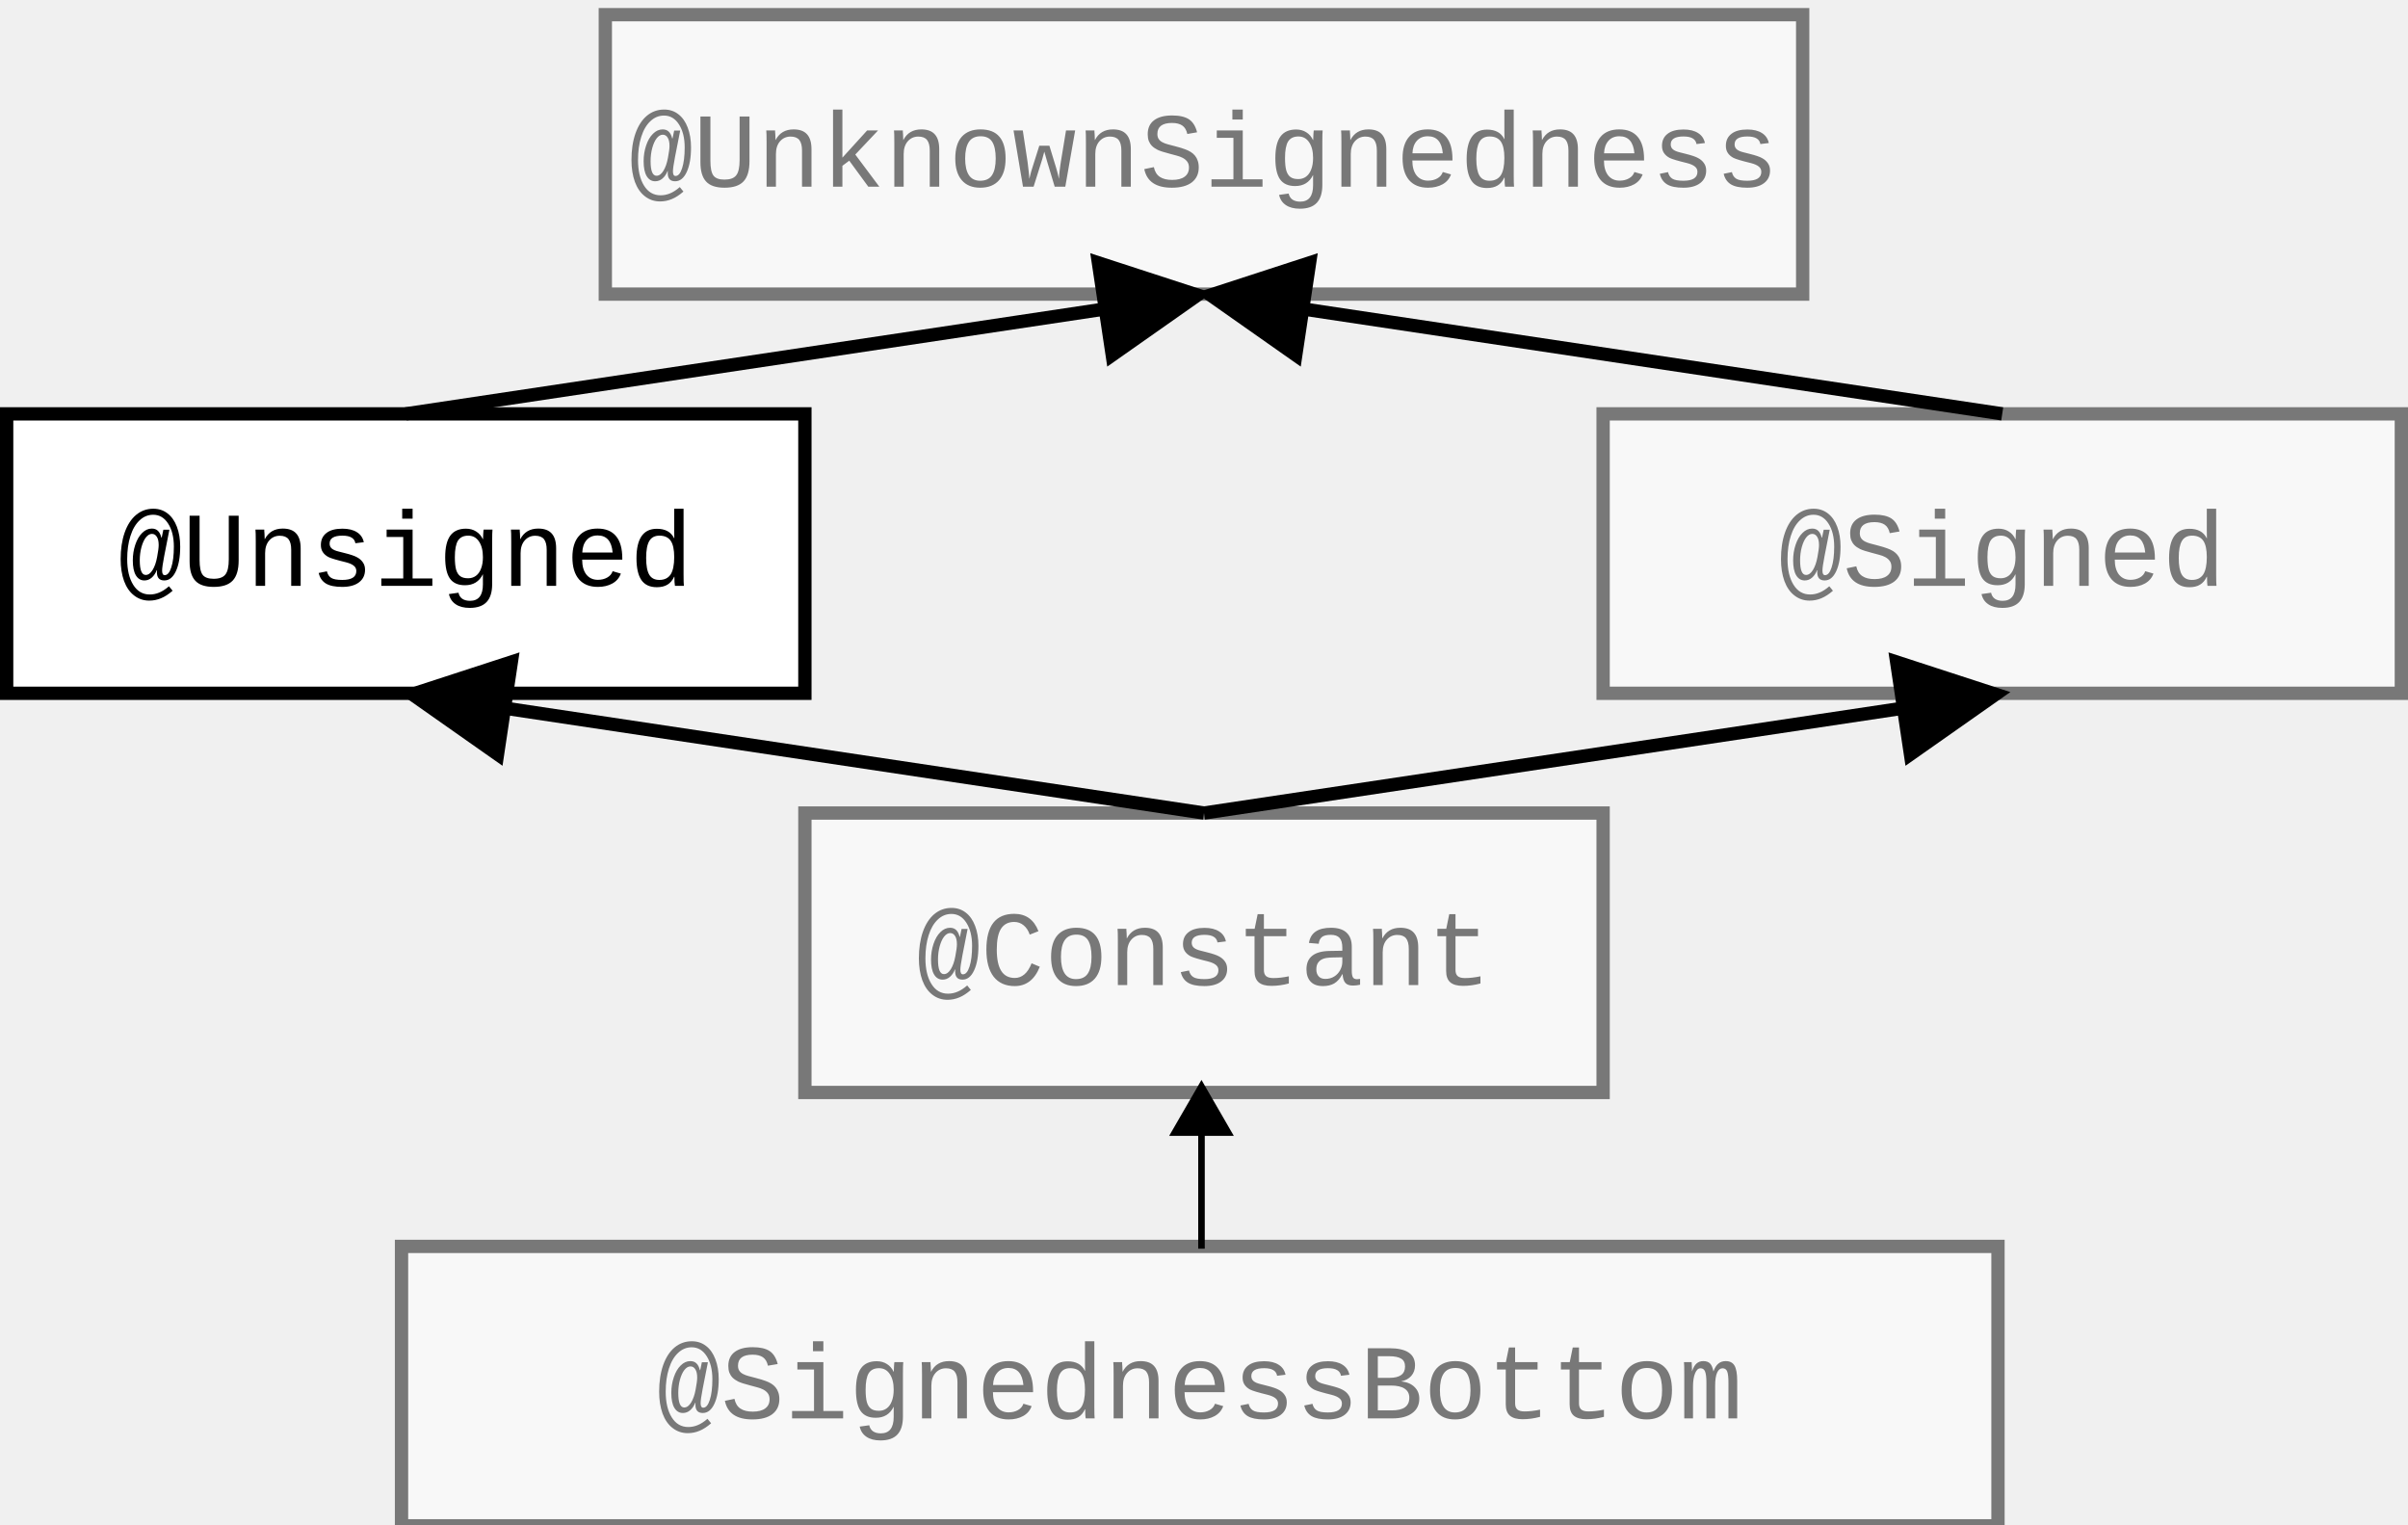
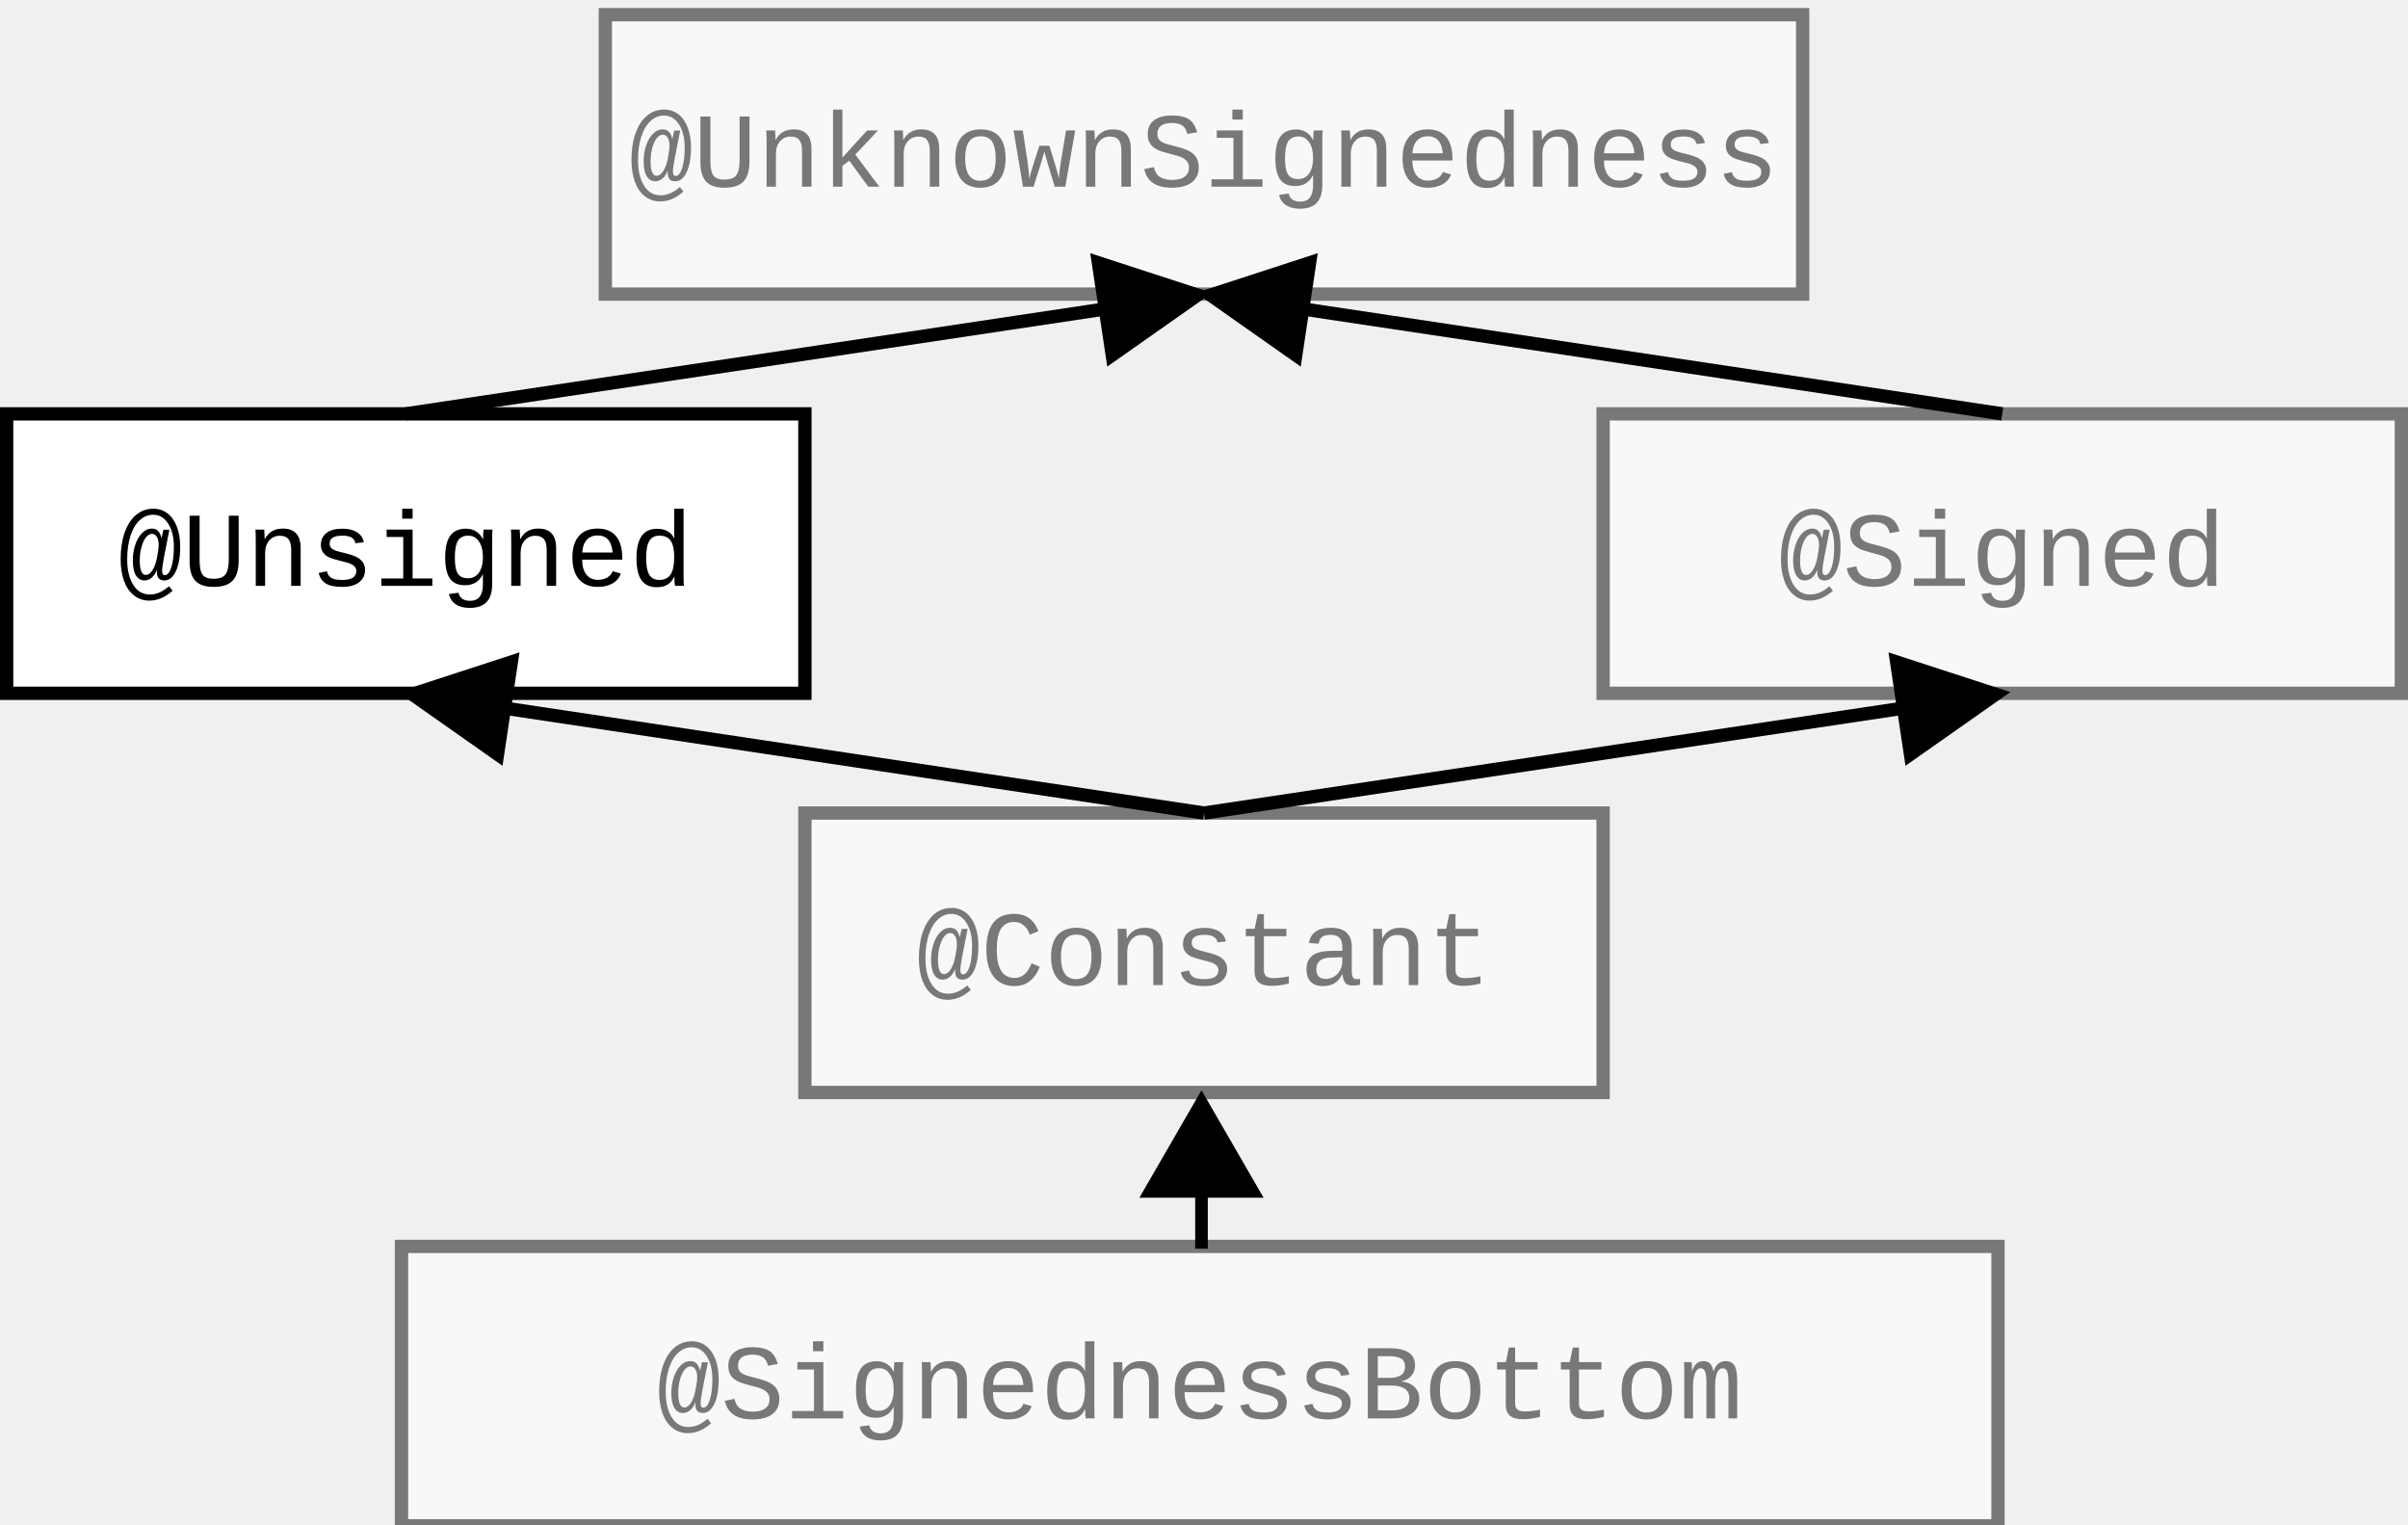
<svg xmlns="http://www.w3.org/2000/svg" width="9.455cm" height="5.985cm" viewBox="619 259 362 219.446" id="svg2" version="1.1">
  <defs id="defs78">
    <marker orient="auto" refY="0.0" refX="0.0" id="marker4669" style="overflow:visible">
      <path id="path4671" d="M 5.77,0.0 L -2.88,5.0 L -2.88,-5.0 L 5.77,0.0 z " style="fill-rule:evenodd;stroke:#000000;stroke-width:1pt;stroke-opacity:1;fill:#000000;fill-opacity:1" transform="scale(0.8)" />
    </marker>
    <marker orient="auto" refY="0.0" refX="0.0" id="TriangleOutL" style="overflow:visible">
      <path id="path4387" d="M 5.77,0.0 L -2.88,5.0 L -2.88,-5.0 L 5.77,0.0 z " style="fill-rule:evenodd;stroke:#000000;stroke-width:1pt;stroke-opacity:1;fill:#000000;fill-opacity:1" transform="scale(0.8)" />
    </marker>
    <marker orient="auto" refY="0.0" refX="0.0" id="Arrow1Lend" style="overflow:visible;">
      <path id="path4248" d="M 0.0,0.0 L 5.0,-5.0 L -12.5,0.0 L 5.0,5.0 L 0.0,0.0 z " style="fill-rule:evenodd;stroke:#000000;stroke-width:1pt;stroke-opacity:1;fill:#000000;fill-opacity:1" transform="scale(0.8) rotate(180) translate(12.5,0)" />
    </marker>
    <marker orient="auto" refY="0.0" refX="0.0" id="Arrow2Lend" style="overflow:visible;">
      <path id="path4266" style="fill-rule:evenodd;stroke-width:0.625;stroke-linejoin:round;stroke:#000000;stroke-opacity:1;fill:#000000;fill-opacity:1" d="M 8.719,4.034 L -2.207,0.016 L 8.719,-4.002 C 6.973,-1.63 6.983,1.616 8.719,4.034 z " transform="scale(1.1) rotate(180) translate(1,0)" />
    </marker>
  </defs>
  <g id="g4" transform="translate(-20,-3.642856)">
    <rect style="fill:#ffffff" x="640" y="320" width="120" height="42" id="rect6" />
    <rect style="fill:none;fill-opacity:0;stroke:#000000;stroke-width:2" x="640" y="320" width="120" height="42" id="rect8" />
    <text font-size="16" style="font-style:normal;font-weight:normal;font-size:16px;font-family:'courier new';text-anchor:middle;fill:#000000" x="700" y="345.85" id="text10">
      <tspan x="700" y="345.85" id="tspan12">@Unsigned</tspan>
    </text>
  </g>
  <g id="g14" style="opacity:0.5" transform="translate(-20,-3.642856)">
    <rect style="fill:#ffffff" x="880" y="320" width="120" height="42" id="rect16" />
    <rect style="fill:none;fill-opacity:0;stroke:#000000;stroke-width:2" x="880" y="320" width="120" height="42" id="rect18" />
    <text font-size="16" style="font-style:normal;font-weight:normal;font-size:16px;font-family:'courier new';text-anchor:middle;fill:#000000" x="940" y="345.85" id="text20">
      <tspan x="940" y="345.85" id="tspan22">@Signed</tspan>
    </text>
  </g>
  <g id="g24" style="opacity:0.5" transform="translate(-20,-3.642856)">
    <rect style="fill:#ffffff" x="730" y="260" width="180" height="42" id="rect26" />
    <rect style="fill:none;fill-opacity:0;stroke:#000000;stroke-width:2" x="730" y="260" width="180" height="42" id="rect28" />
    <text font-size="16" style="font-style:normal;font-weight:normal;font-size:16px;font-family:'courier new';text-anchor:middle;fill:#000000" x="820" y="285.85" id="text30">
      <tspan x="820" y="285.85" id="tspan32">@UnknownSignedness</tspan>
    </text>
  </g>
  <g id="g34" transform="translate(-20,-3.642856)">
    <line style="fill:none;fill-opacity:0;stroke:#000000;stroke-width:2" x1="700" y1="320" x2="805.166" y2="304.225" id="line36" />
    <polygon style="fill:#000000" points="806.204,311.148 819.011,302.148 804.128,297.303 " id="polygon38" />
    <polygon style="fill:none;fill-opacity:0;stroke:#000000;stroke-width:2" points="806.204,311.148 819.011,302.148 804.128,297.303 " id="polygon40" />
  </g>
  <g id="g42" transform="translate(-20,-3.642856)">
    <line style="fill:none;fill-opacity:0;stroke:#000000;stroke-width:2" x1="940" y1="320" x2="834.834" y2="304.225" id="line44" />
    <polygon style="fill:#000000" points="835.872,297.303 820.989,302.148 833.796,311.148 " id="polygon46" />
    <polygon style="fill:none;fill-opacity:0;stroke:#000000;stroke-width:2" points="835.872,297.303 820.989,302.148 833.796,311.148 " id="polygon48" />
  </g>
  <g id="g50" transform="translate(-20,-3.642856)">
    <line style="fill:none;fill-opacity:0;stroke:#000000;stroke-width:2" x1="820" y1="380" x2="714.834" y2="364.225" id="line52" />
    <polygon style="fill:#000000" points="715.872,357.303 700.989,362.148 713.796,371.148 " id="polygon54" />
    <polygon style="fill:none;fill-opacity:0;stroke:#000000;stroke-width:2" points="715.872,357.303 700.989,362.148 713.796,371.148 " id="polygon56" />
  </g>
  <g id="g58" transform="translate(-20,-3.642856)">
    <line style="fill:none;fill-opacity:0;stroke:#000000;stroke-width:2" x1="820" y1="380" x2="925.166" y2="364.225" id="line60" />
    <polygon style="fill:#000000" points="926.204,371.148 939.011,362.148 924.128,357.303 " id="polygon62" />
    <polygon style="fill:none;fill-opacity:0;stroke:#000000;stroke-width:2" points="926.204,371.148 939.011,362.148 924.128,357.303 " id="polygon64" />
  </g>
  <g id="g66" style="opacity:0.5" transform="translate(-20,-3.642856)">
    <rect style="fill:#ffffff" x="760" y="380" width="120" height="42" id="rect68" />
    <rect style="fill:none;fill-opacity:0;stroke:#000000;stroke-width:2" x="760" y="380" width="120" height="42" id="rect70" />
    <text font-size="16" style="font-style:normal;font-weight:normal;font-size:16px;font-family:'courier new';text-anchor:middle;fill:#000000" x="820" y="405.85" id="text72">
      <tspan x="820" y="405.85" id="tspan74">@Constant</tspan>
    </text>
  </g>
  <g transform="translate(-20.63835,61.49312)" id="g66-5" style="opacity:0.5">
    <rect style="fill:#ffffff" x="700" y="380" width="240" height="42" id="rect68-5" />
    <rect style="fill:none;fill-opacity:0;stroke:#000000;stroke-width:2" x="700" y="380" width="240" height="42" id="rect70-0" />
    <text font-size="16" style="font-style:normal;font-weight:normal;font-size:16px;font-family:'courier new';text-anchor:middle;fill:#000000" x="820" y="405.85" id="text72-7">
      <tspan x="820" y="405.85" id="tspan74-4">@SignednessBottom</tspan>
    </text>
  </g>
-   <path style="fill:none;fill-rule:evenodd;stroke:#000000;stroke-width:0.987px;stroke-linecap:butt;stroke-linejoin:miter;stroke-opacity:1;marker-end:url(#marker4669)" d="m 799.622,441.837 0,-19.759" id="path4239" />
+   <path style="fill:none;fill-rule:evenodd;stroke:#000000;stroke-width:1.896;stroke-linecap:butt;stroke-linejoin:miter;stroke-miterlimit:4;stroke-dasharray:none;stroke-opacity:1;marker-end:url(#marker4669)" d="m 799.622,441.837 0,-13.042" id="path4239" />
</svg>
